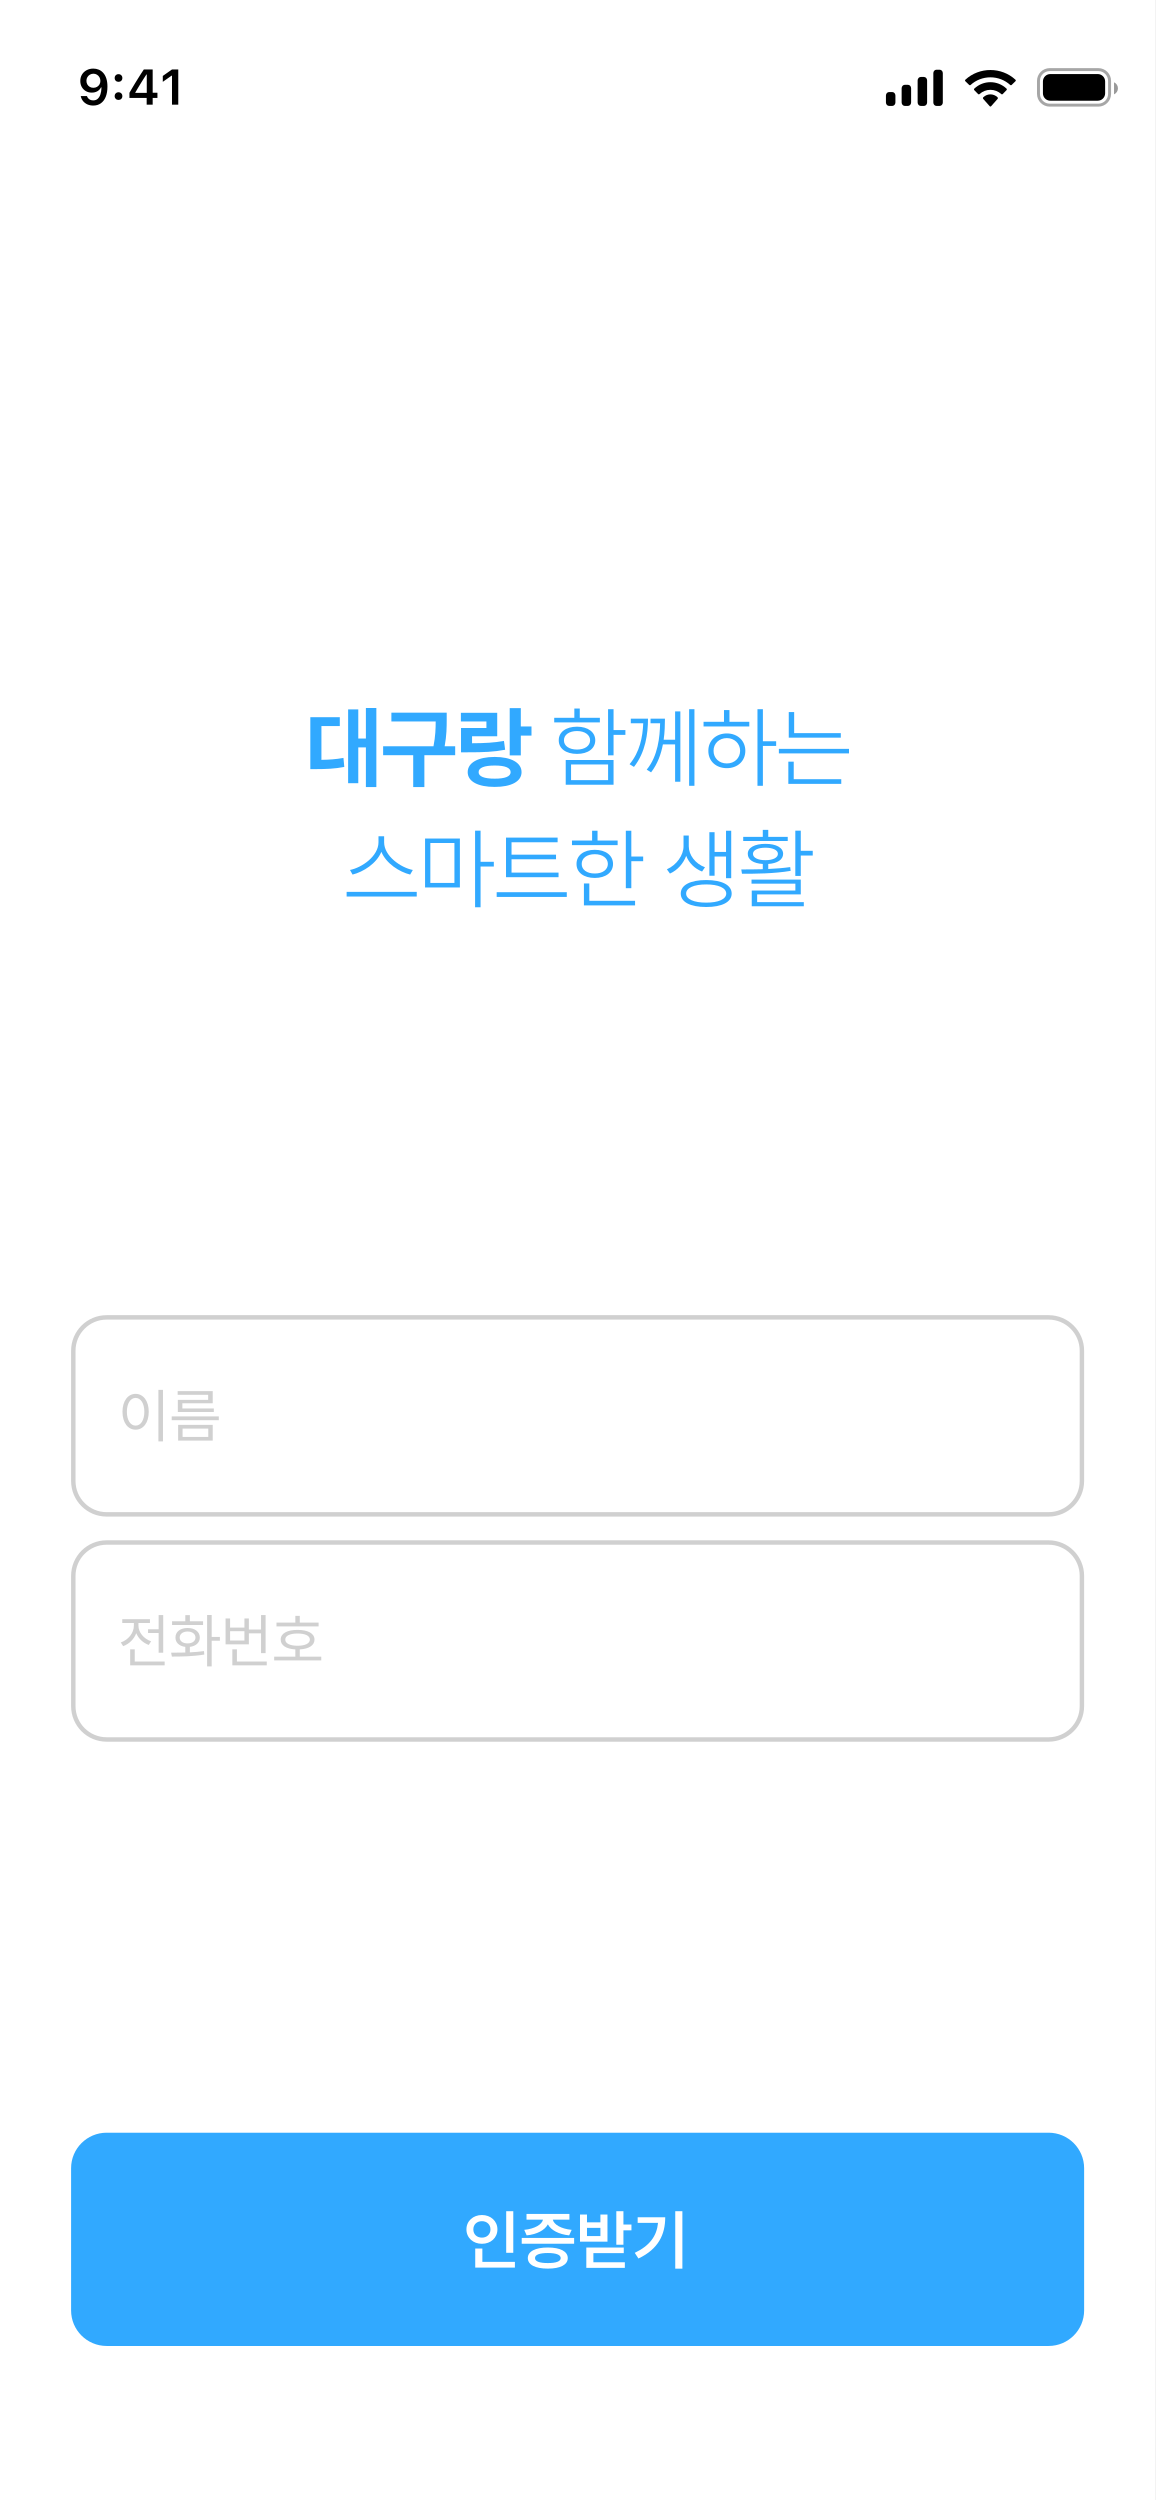
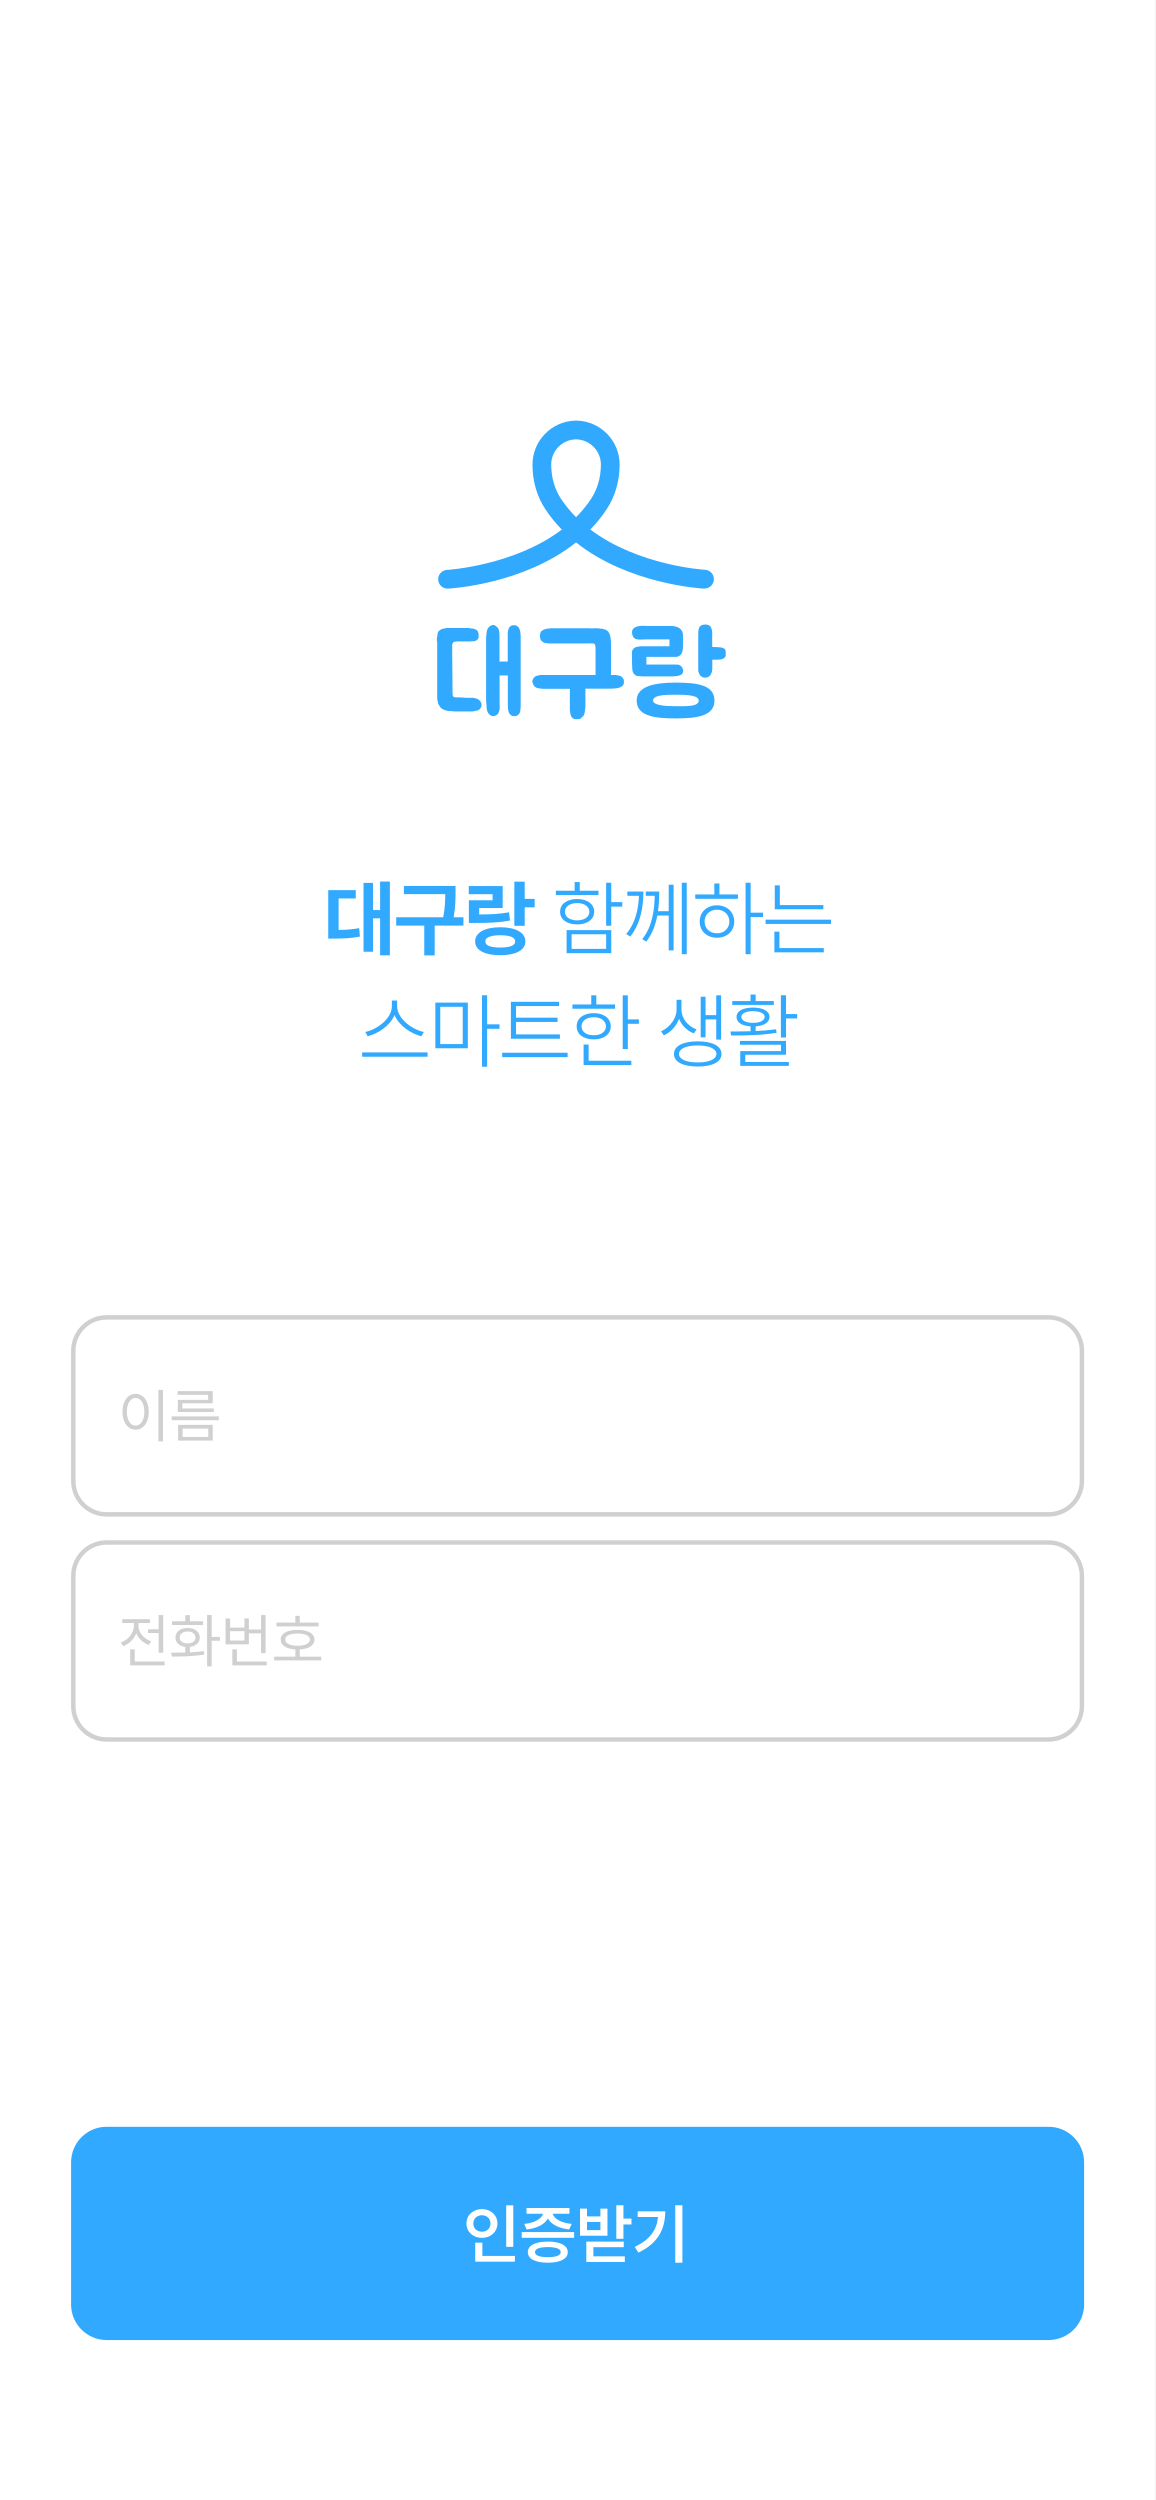
<svg xmlns="http://www.w3.org/2000/svg" width="390" height="844" viewBox="0 0 390 844" fill="none">
+   <rect width="390" height="844" fill="white" />
+   <rect x="24.75" y="444.75" width="340.5" height="66.5" rx="11.25" fill="white" stroke="#D0D0D0" stroke-width="1.5" />
+   <path d="M55.02 469.219V486.621H53.477V469.219H55.02ZM41.348 476.621C41.357 472.93 43.193 470.576 45.781 470.566C48.359 470.576 50.225 472.93 50.215 476.621C50.225 480.322 48.359 482.666 45.781 482.656C43.193 482.666 41.357 480.322 41.348 476.621ZM42.832 476.621C42.832 479.443 44.043 481.299 45.781 481.289C47.529 481.299 48.73 479.443 48.73 476.621C48.73 473.799 47.529 471.943 45.781 471.934C44.043 471.943 42.832 473.799 42.832 476.621ZM73.867 478.184V479.453H57.969V478.184H73.867ZM59.98 470.879V469.648H71.816V473.75H61.562V475.488H72.188V476.68H60.039V472.598H70.273V470.879H59.98ZM60.137 486.348V481.035H71.816V486.348H60.137ZM61.641 485.098H70.312V482.285H61.641V485.098Z" fill="#D0D0D0" />
+   <rect x="24.75" y="520.75" width="340.5" height="66.5" rx="11.25" fill="white" stroke="#D0D0D0" stroke-width="1.5" />
+   <path d="M55.098 545.238V557.973H53.555V551.312H49.98V550.043H53.555V545.238H55.098ZM40.781 554.496C43.34 553.598 45.195 551.303 45.195 548.812V547.914H41.27V546.645H50.625V547.914H46.738V548.812C46.738 551.059 48.477 553.236 51.016 554.105L50.215 555.336C48.262 554.623 46.748 553.168 45.996 551.371C45.244 553.383 43.643 554.975 41.582 555.746L40.781 554.496ZM43.945 562.211V556.82H45.488V560.922H55.586V562.211H43.945ZM71.465 545.219V552.621H74.238V553.91H71.465V562.582H69.922V545.219H71.465ZM57.773 557.953C59.19 557.953 60.84 557.943 62.559 557.895V555.98C60.537 555.746 59.219 554.555 59.238 552.836C59.219 550.873 60.879 549.604 63.34 549.613C65.762 549.604 67.451 550.873 67.461 552.836C67.451 554.564 66.113 555.746 64.102 555.98V557.836C65.713 557.758 67.353 557.621 68.867 557.406L68.965 558.578C65.176 559.223 61.074 559.262 58.027 559.262L57.773 557.953ZM58.086 548.598V547.348H62.559V545.258H64.102V547.348H68.555V548.598H58.086ZM60.664 552.836C60.674 554.037 61.728 554.828 63.34 554.809C64.922 554.828 65.986 554.037 65.996 552.836C65.986 551.625 64.922 550.805 63.34 550.805C61.728 550.805 60.674 551.625 60.664 552.836ZM89.668 545.238V558.09H88.125V551.41H84.023V555.121H76.152V546.391H77.676V549.477H82.519V546.391H84.023V550.121H88.125V545.238H89.668ZM77.676 553.852H82.519V550.688H77.676V553.852ZM78.438 562.211V556.82H79.981V560.922H90.059V562.211H78.438ZM107.559 547.797V549.066H93.34V547.797H99.707V545.512H101.211V547.797H107.559ZM92.559 560.551V559.281H99.707V556.84C96.611 556.674 94.746 555.473 94.766 553.52C94.746 551.459 96.924 550.238 100.469 550.258C103.965 550.238 106.182 551.459 106.172 553.52C106.182 555.473 104.277 556.674 101.211 556.84V559.281H108.457V560.551H92.559ZM96.309 553.52C96.289 554.838 97.881 555.6 100.469 555.609C103.027 555.6 104.619 554.838 104.609 553.52C104.619 552.23 103.027 551.469 100.469 551.469C97.881 551.469 96.289 552.23 96.309 553.52Z" fill="#D0D0D0" />
+   <path d="M131.619 297.617V322.523H128.322V310.032H125.925V321.305H122.724V298.052H125.925V307.238H128.322V297.617H131.619ZM110.813 316.877V300.508H120.104V303.312H114.313V313.957C116.72 313.919 118.857 313.783 121.255 313.348L121.516 316.191C118.48 316.78 115.831 316.867 112.553 316.877H110.813ZM153.789 299.087V301.32C153.779 303.641 153.779 306.184 153.141 309.674H156.457V312.488H146.75V322.543H143.231V312.488H133.756V309.674H149.622C150.25 306.454 150.308 304.018 150.318 301.862H136.357V299.087H153.789ZM177.138 297.656V303.448H180.503V306.319H177.138V312.555H173.638V297.656H177.138ZM158.256 301.872V299.126H169.703V306.532H161.775V308.727C165.874 308.707 168.669 308.552 171.83 308.001L172.198 310.776C168.639 311.453 165.439 311.588 160.383 311.579H158.294V303.931H166.3V301.872H158.256ZM160.402 317.834C160.402 314.847 163.66 313.048 168.92 313.039C174.102 313.048 177.37 314.847 177.37 317.834C177.37 320.783 174.102 322.494 168.92 322.485C163.66 322.494 160.402 320.783 160.402 317.834ZM163.844 317.834C163.825 319.198 165.604 319.894 168.92 319.884C172.207 319.894 173.928 319.198 173.928 317.834C173.928 316.452 172.207 315.746 168.92 315.746C165.604 315.746 163.825 316.452 163.844 317.834ZM206.36 298.004V304.569H210.093V306.077H206.36V312.536H204.63V298.004H206.36ZM187.662 302.152V300.702H194.004V297.791H195.715V300.702H202.048V302.152H187.662ZM189.093 307.798C189.073 305.198 191.365 303.515 194.855 303.506C198.297 303.515 200.588 305.198 200.598 307.798C200.588 310.419 198.297 312.081 194.855 312.081C191.365 312.081 189.073 310.419 189.093 307.798ZM190.726 307.798C190.707 309.558 192.36 310.709 194.855 310.718C197.301 310.709 198.954 309.558 198.974 307.798C198.954 306.068 197.301 304.888 194.855 304.878C192.36 304.888 190.707 306.068 190.726 307.798ZM191.287 321.789V314.006H206.36V321.789H191.287ZM192.97 320.338H204.639V315.417H192.97V320.338ZM217.218 300.972C217.199 305.729 216.454 311.53 212.79 316.181L211.407 315.33C214.607 311.53 215.545 306.764 215.71 302.432H211.794V300.972H217.218ZM216.812 317.041C220.36 312.72 220.94 306.773 221.027 302.432H218.011V300.972H222.555C222.545 302.867 222.497 305.188 222.149 307.624H225.755V298.691H227.409V320.851H225.755V309.094H221.907C221.337 312.12 220.244 315.233 218.185 317.892L216.812 317.041ZM230.174 322.137V298.004H231.846V322.137H230.174ZM253.417 298.004V308.108H257.593V309.568H253.417V322.137H251.705V298.004H253.417ZM234.718 303.438V301.968H241.157V298.265H242.878V301.968H249.133V303.438H234.718ZM236.226 311.115C236.207 307.895 238.662 305.642 242.056 305.633C245.44 305.642 247.867 307.895 247.886 311.115C247.867 314.354 245.44 316.577 242.056 316.577C238.662 316.577 236.207 314.354 236.226 311.115ZM237.87 311.115C237.85 313.406 239.629 315.108 242.056 315.088C244.463 315.108 246.223 313.406 246.242 311.115C246.223 308.823 244.463 307.112 242.056 307.102C239.629 307.112 237.85 308.823 237.87 311.115ZM277.965 305.546V306.977H261.567V298.894H263.268V305.546H277.965ZM258.454 311.917V310.486H280.546V311.917H258.454ZM261.431 321.518V314.528H263.133V320.058H278.11V321.518H261.431ZM134.07 339.678C134.07 344 139.311 347.655 143.11 348.39L142.269 349.84C138.875 349.008 134.718 346.369 133.2 342.666C131.672 346.359 127.534 348.989 124.121 349.84L123.309 348.39C127.09 347.635 132.281 344.039 132.291 339.678V337.773H134.07V339.678ZM122.255 356.753V355.283H144.348V356.753H122.255ZM157.941 338.489V353.901H146.968V338.489H157.941ZM148.631 352.47H156.22V339.891H148.631V352.47ZM162.727 360.137V336.004H164.458V345.818H168.635V347.316H164.458V360.137H162.727ZM189.025 349.221V350.671H172.473V338.199H188.735V339.659H174.213V343.575H188.233V345.015H174.213V349.221H189.025ZM169.534 356.878V355.399H191.626V356.878H169.534ZM211.959 336.033V344.155H215.691V345.634H211.959V354.133H210.228V336.033H211.959ZM193.26 340.558V339.117H199.602V336.033H201.314V339.117H207.647V340.558H193.26ZM194.691 346.494C194.672 343.778 196.982 342.037 200.453 342.037C203.866 342.037 206.187 343.778 206.196 346.494C206.187 349.182 203.866 350.903 200.453 350.903C196.982 350.903 194.672 349.182 194.691 346.494ZM196.325 346.494C196.306 348.302 197.959 349.521 200.453 349.501C202.899 349.521 204.553 348.302 204.572 346.494C204.553 344.657 202.899 343.42 200.453 343.42C197.959 343.42 196.306 344.657 196.325 346.494ZM197.021 359.557V352.644H198.723V358.097H213.138V359.557H197.021ZM230.062 340.954C230.062 343.652 232.093 346.407 235.167 347.539L234.249 348.883C231.861 347.954 230.091 346.117 229.25 343.942C228.37 346.311 226.543 348.457 224.126 349.521L223.169 348.177C226.282 346.814 228.409 343.652 228.409 340.954V337.532H230.062V340.954ZM227.539 355.825C227.52 353.127 230.555 351.57 235.554 351.561C240.514 351.57 243.579 353.127 243.579 355.825C243.579 358.503 240.514 360.059 235.554 360.059C230.555 360.059 227.52 358.503 227.539 355.825ZM229.231 355.825C229.221 357.594 231.677 358.696 235.554 358.677C239.392 358.696 241.858 357.594 241.868 355.825C241.858 354.036 239.392 352.943 235.554 352.943C231.677 352.943 229.221 354.036 229.231 355.825ZM236.55 350.198V336.497H238.194V342.704H241.8V336.033H243.434V350.971H241.8V344.155H238.194V350.198H236.55ZM265.352 336.004V342.347H269.123V343.836H265.352V350.265H263.631V336.004H265.352ZM246.605 348.225C248.587 348.225 250.936 348.215 253.383 348.148V346.494C250.472 346.32 248.635 345.18 248.655 343.304C248.635 341.322 250.82 340.162 254.214 340.162C257.588 340.162 259.773 341.322 259.793 343.304C259.773 345.17 257.965 346.301 255.104 346.494V348.08C257.443 347.974 259.822 347.79 262.017 347.481L262.162 348.67C256.931 349.55 251.081 349.588 246.827 349.579L246.605 348.225ZM247.214 339.262V337.967H253.383V335.762H255.104V337.967H261.243V339.262H247.214ZM249.834 352.702V351.425H265.352V356.076H251.604V358.522H266.309V359.827H249.902V354.867H263.651V352.702H249.834ZM250.289 343.304C250.279 344.512 251.816 345.315 254.214 345.305C256.602 345.315 258.149 344.512 258.149 343.304C258.149 342.134 256.602 341.38 254.214 341.37C251.816 341.38 250.279 342.134 250.289 343.304Z" fill="#31A9FF" />
+   <rect x="24" y="718" width="342" height="72" rx="12" fill="#31A9FF" />
+   <path d="M173.284 744.512V758.544H170.891V744.512H173.284ZM157.468 750.635C157.46 747.809 159.747 745.789 162.702 745.789C165.657 745.789 167.928 747.809 167.928 750.635C167.928 753.507 165.657 755.512 162.702 755.505C159.747 755.512 157.46 753.507 157.468 750.635ZM159.8 750.635C159.792 752.36 161.038 753.423 162.702 753.423C164.32 753.423 165.581 752.36 165.581 750.635C165.581 748.956 164.32 747.87 162.702 747.87C161.038 747.87 159.792 748.956 159.8 750.635ZM160.438 763.535V757.115H162.846V761.597H173.831V763.535H160.438ZM193.825 753.537V755.474H176.132V753.537H193.825ZM176.983 750.795C180.591 750.438 182.946 748.987 183.311 747.361H177.75V745.424H192.237V747.361H186.631C186.988 748.964 189.305 750.438 192.997 750.795L192.153 752.664C188.629 752.307 186.015 750.909 184.959 748.941C183.911 750.901 181.328 752.307 177.796 752.664L176.983 750.795ZM178.191 760.329C178.191 758.065 180.736 756.758 184.952 756.758C189.153 756.758 191.675 758.065 191.682 760.329C191.675 762.608 189.153 763.892 184.952 763.884C180.736 763.892 178.191 762.608 178.191 760.329ZM180.622 760.329C180.606 761.453 182.133 762.015 184.952 762.008C187.74 762.015 189.282 761.453 189.297 760.329C189.282 759.197 187.74 758.627 184.952 758.619C182.133 758.627 180.606 759.197 180.622 760.329ZM210.468 744.497V749.01H213.18V750.97H210.468V755.824H208.068V744.497H210.468ZM195.807 754.791V745.622H198.169V748.265H202.697V745.622H205.082V754.791H195.807ZM197.941 763.641V756.766H210.582V758.665H200.327V761.742H210.947V763.641H197.941ZM198.169 752.899H202.697V750.126H198.169V752.899ZM230.371 744.497V763.899H227.963V744.497H230.371ZM214.289 758.559C219.371 756.143 221.726 752.869 222.151 748.448H215.276V746.556H224.582C224.574 752.337 222.333 757.244 215.542 760.473L214.289 758.559Z" fill="white" />
  <g clip-path="url(#clip0_36_737)">
-     <rect width="390" height="844" fill="white" />
-     <rect x="24.75" y="444.75" width="340.5" height="66.5" rx="11.25" fill="white" stroke="#D0D0D0" stroke-width="1.5" />
-     <path d="M55.02 469.219V486.621H53.477V469.219H55.02ZM41.348 476.621C41.357 472.93 43.193 470.576 45.781 470.566C48.359 470.576 50.225 472.93 50.215 476.621C50.225 480.322 48.359 482.666 45.781 482.656C43.193 482.666 41.357 480.322 41.348 476.621ZM42.832 476.621C42.832 479.443 44.043 481.299 45.781 481.289C47.529 481.299 48.73 479.443 48.73 476.621C48.73 473.799 47.529 471.943 45.781 471.934C44.043 471.943 42.832 473.799 42.832 476.621ZM73.867 478.184V479.453H57.969V478.184H73.867ZM59.98 470.879V469.648H71.816V473.75H61.562V475.488H72.188V476.68H60.039V472.598H70.273V470.879H59.98ZM60.137 486.348V481.035H71.816V486.348H60.137ZM61.641 485.098H70.312V482.285H61.641V485.098Z" fill="#D0D0D0" />
-     <rect x="24.75" y="520.75" width="340.5" height="66.5" rx="11.25" fill="white" stroke="#D0D0D0" stroke-width="1.5" />
-     <path d="M55.098 545.238V557.973H53.555V551.312H49.98V550.043H53.555V545.238H55.098ZM40.781 554.496C43.34 553.598 45.195 551.303 45.195 548.812V547.914H41.27V546.645H50.625V547.914H46.738V548.812C46.738 551.059 48.477 553.236 51.016 554.105L50.215 555.336C48.262 554.623 46.748 553.168 45.996 551.371C45.244 553.383 43.643 554.975 41.582 555.746L40.781 554.496ZM43.945 562.211V556.82H45.488V560.922H55.586V562.211H43.945ZM71.465 545.219V552.621H74.238V553.91H71.465V562.582H69.922V545.219H71.465ZM57.773 557.953C59.19 557.953 60.84 557.943 62.559 557.895V555.98C60.537 555.746 59.219 554.555 59.238 552.836C59.219 550.873 60.879 549.604 63.34 549.613C65.762 549.604 67.451 550.873 67.461 552.836C67.451 554.564 66.113 555.746 64.102 555.98V557.836C65.713 557.758 67.353 557.621 68.867 557.406L68.965 558.578C65.176 559.223 61.074 559.262 58.027 559.262L57.773 557.953ZM58.086 548.598V547.348H62.559V545.258H64.102V547.348H68.555V548.598H58.086ZM60.664 552.836C60.674 554.037 61.728 554.828 63.34 554.809C64.922 554.828 65.986 554.037 65.996 552.836C65.986 551.625 64.922 550.805 63.34 550.805C61.728 550.805 60.674 551.625 60.664 552.836ZM89.668 545.238V558.09H88.125V551.41H84.023V555.121H76.152V546.391H77.676V549.477H82.519V546.391H84.023V550.121H88.125V545.238H89.668ZM77.676 553.852H82.519V550.688H77.676V553.852ZM78.438 562.211V556.82H79.981V560.922H90.059V562.211H78.438ZM107.559 547.797V549.066H93.34V547.797H99.707V545.512H101.211V547.797H107.559ZM92.559 560.551V559.281H99.707V556.84C96.611 556.674 94.746 555.473 94.766 553.52C94.746 551.459 96.924 550.238 100.469 550.258C103.965 550.238 106.182 551.459 106.172 553.52C106.182 555.473 104.277 556.674 101.211 556.84V559.281H108.457V560.551H92.559ZM96.309 553.52C96.289 554.838 97.881 555.6 100.469 555.609C103.027 555.6 104.619 554.838 104.609 553.52C104.619 552.23 103.027 551.469 100.469 551.469C97.881 551.469 96.289 552.23 96.309 553.52Z" fill="#D0D0D0" />
-     <path d="M127.056 239.019V265.704H123.524V252.32H120.955V264.398H117.526V239.485H120.955V249.326H123.524V239.019H127.056ZM104.764 259.654V242.116H114.719V245.12H108.514V256.526C111.093 256.484 113.382 256.339 115.951 255.873L116.231 258.919C112.978 259.55 110.14 259.644 106.628 259.654H104.764ZM150.81 240.593V242.986C150.799 245.472 150.799 248.197 150.116 251.936H153.669V254.951H143.268V265.724H139.497V254.951H129.346V251.936H146.345C147.018 248.487 147.08 245.876 147.091 243.566H132.132V240.593H150.81ZM175.827 239.06V245.265H179.432V248.342H175.827V255.023H172.077V239.06H175.827ZM155.595 243.577V240.635H167.86V248.57H159.366V250.921C163.758 250.901 166.752 250.735 170.139 250.144L170.533 253.117C166.721 253.843 163.292 253.988 157.874 253.977H155.637V245.783H164.214V243.577H155.595ZM157.895 260.68C157.895 257.479 161.386 255.552 167.021 255.541C172.574 255.552 176.075 257.479 176.075 260.68C176.075 263.839 172.574 265.673 167.021 265.662C161.386 265.673 157.895 263.839 157.895 260.68ZM161.583 260.68C161.562 262.14 163.468 262.886 167.021 262.876C170.543 262.886 172.387 262.14 172.387 260.68C172.387 259.198 170.543 258.442 167.021 258.442C163.468 258.442 161.562 259.198 161.583 260.68ZM207.136 239.433V246.467H211.135V248.083H207.136V255.003H205.282V239.433H207.136ZM187.102 243.877V242.323H193.897V239.205H195.731V242.323H202.516V243.877H187.102ZM188.635 249.927C188.614 247.14 191.069 245.338 194.809 245.327C198.497 245.338 200.952 247.14 200.962 249.927C200.952 252.734 198.497 254.516 194.809 254.516C191.069 254.516 188.614 252.734 188.635 249.927ZM190.386 249.927C190.365 251.812 192.136 253.045 194.809 253.055C197.43 253.045 199.201 251.812 199.222 249.927C199.201 248.073 197.43 246.809 194.809 246.798C192.136 246.809 190.365 248.073 190.386 249.927ZM190.986 264.916V256.577H207.136V264.916H190.986ZM192.789 263.363H205.292V258.09H192.789V263.363ZM218.769 242.613C218.748 247.71 217.951 253.925 214.025 258.908L212.543 257.997C215.972 253.925 216.977 248.818 217.153 244.177H212.958V242.613H218.769ZM218.334 259.83C222.136 255.2 222.757 248.829 222.851 244.177H219.619V242.613H224.487C224.477 244.644 224.425 247.13 224.052 249.74H227.916V240.169H229.688V263.912H227.916V251.315H223.793C223.182 254.557 222.012 257.893 219.805 260.742L218.334 259.83ZM232.65 265.289V239.433H234.443V265.289H232.65ZM257.553 239.433V250.258H262.029V251.823H257.553V265.289H255.72V239.433H257.553ZM237.519 245.255V243.68H244.418V239.713H246.262V243.68H252.964V245.255H237.519ZM239.135 253.48C239.114 250.03 241.745 247.617 245.381 247.606C249.007 247.617 251.607 250.03 251.628 253.48C251.607 256.95 249.007 259.333 245.381 259.333C241.745 259.333 239.114 256.95 239.135 253.48ZM240.896 253.48C240.875 255.935 242.781 257.758 245.381 257.738C247.961 257.758 249.846 255.935 249.867 253.48C249.846 251.025 247.961 249.191 245.381 249.181C242.781 249.191 240.875 251.025 240.896 253.48ZM283.855 247.513V249.046H266.286V240.386H268.109V247.513H283.855ZM262.95 254.34V252.807H286.621V254.34H262.95ZM266.141 264.626V257.137H267.964V263.062H284.01V264.626H266.141ZM129.682 284.369C129.682 289 135.297 292.916 139.368 293.703L138.467 295.257C134.831 294.366 130.376 291.538 128.75 287.57C127.113 291.528 122.68 294.345 119.023 295.257L118.153 293.703C122.203 292.895 127.766 289.041 127.776 284.369V282.329H129.682V284.369ZM117.023 302.664V301.089H140.694V302.664H117.023ZM155.259 283.095V299.608H143.501V283.095H155.259ZM145.283 298.075H153.415V284.597H145.283V298.075ZM160.386 306.289V280.433H162.241V290.948H166.716V292.553H162.241V306.289H160.386ZM188.563 294.594V296.148H170.828V282.785H188.252V284.349H172.693V288.544H187.713V290.088H172.693V294.594H188.563ZM167.679 302.798V301.213H191.35V302.798H167.679ZM213.134 280.464V289.166H217.133V290.751H213.134V299.856H211.28V280.464H213.134ZM193.1 285.312V283.769H199.896V280.464H201.729V283.769H208.514V285.312H193.1ZM194.633 291.673C194.612 288.762 197.088 286.897 200.807 286.897C204.464 286.897 206.95 288.762 206.96 291.673C206.95 294.552 204.464 296.396 200.807 296.396C197.088 296.396 194.612 294.552 194.633 291.673ZM196.384 291.673C196.363 293.61 198.134 294.915 200.807 294.894C203.428 294.915 205.199 293.61 205.22 291.673C205.199 289.704 203.428 288.378 200.807 288.378C198.134 288.378 196.363 289.704 196.384 291.673ZM197.13 305.668V298.261H198.953V304.104H214.398V305.668H197.13ZM232.531 285.737C232.531 288.627 234.707 291.579 238.001 292.791L237.017 294.231C234.458 293.237 232.562 291.269 231.661 288.938C230.718 291.476 228.76 293.776 226.171 294.915L225.145 293.475C228.481 292.015 230.76 288.627 230.76 285.737V282.07H232.531V285.737ZM229.827 301.669C229.807 298.779 233.059 297.111 238.415 297.101C243.729 297.111 247.013 298.779 247.013 301.669C247.013 304.539 243.729 306.206 238.415 306.206C233.059 306.206 229.807 304.539 229.827 301.669ZM231.64 301.669C231.63 303.565 234.261 304.746 238.415 304.725C242.528 304.746 245.169 303.565 245.18 301.669C245.169 299.753 242.528 298.582 238.415 298.582C234.261 298.582 231.63 299.753 231.64 301.669ZM239.482 295.64V280.961H241.243V287.612H245.107V280.464H246.858V296.469H245.107V289.166H241.243V295.64H239.482ZM270.342 280.433V287.229H274.382V288.824H270.342V295.713H268.498V280.433H270.342ZM250.255 293.527C252.379 293.527 254.896 293.517 257.517 293.444V291.673C254.399 291.486 252.431 290.264 252.451 288.254C252.431 286.131 254.772 284.887 258.408 284.887C262.023 284.887 264.364 286.131 264.385 288.254C264.364 290.253 262.427 291.465 259.361 291.673V293.372C261.868 293.258 264.416 293.061 266.768 292.729L266.923 294.003C261.319 294.946 255.052 294.988 250.494 294.977L250.255 293.527ZM250.908 283.924V282.536H257.517V280.174H259.361V282.536H265.939V283.924H250.908ZM253.715 298.323V296.956H270.342V301.939H255.611V304.559H271.367V305.958H253.788V300.644H268.518V298.323H253.715ZM254.202 288.254C254.192 289.549 255.839 290.409 258.408 290.398C260.967 290.409 262.624 289.549 262.624 288.254C262.624 287.001 260.967 286.193 258.408 286.182C255.839 286.193 254.192 287.001 254.202 288.254Z" fill="#31A9FF" />
-     <rect x="24" y="720" width="342" height="72" rx="12" fill="#31A9FF" />
-     <path d="M173.284 746.512V760.544H170.891V746.512H173.284ZM157.468 752.635C157.46 749.809 159.747 747.789 162.702 747.789C165.657 747.789 167.928 749.809 167.928 752.635C167.928 755.507 165.657 757.512 162.702 757.505C159.747 757.512 157.46 755.507 157.468 752.635ZM159.8 752.635C159.792 754.36 161.038 755.423 162.702 755.423C164.32 755.423 165.581 754.36 165.581 752.635C165.581 750.956 164.32 749.87 162.702 749.87C161.038 749.87 159.792 750.956 159.8 752.635ZM160.438 765.535V759.115H162.846V763.597H173.831V765.535H160.438ZM193.825 755.537V757.474H176.132V755.537H193.825ZM176.983 752.795C180.591 752.438 182.946 750.987 183.311 749.361H177.75V747.424H192.237V749.361H186.631C186.988 750.964 189.305 752.438 192.997 752.795L192.153 754.664C188.629 754.307 186.015 752.909 184.959 750.941C183.911 752.901 181.328 754.307 177.796 754.664L176.983 752.795ZM178.191 762.329C178.191 760.065 180.736 758.758 184.952 758.758C189.153 758.758 191.675 760.065 191.682 762.329C191.675 764.608 189.153 765.892 184.952 765.884C180.736 765.892 178.191 764.608 178.191 762.329ZM180.622 762.329C180.606 763.453 182.133 764.015 184.952 764.008C187.74 764.015 189.282 763.453 189.297 762.329C189.282 761.197 187.74 760.627 184.952 760.619C182.133 760.627 180.606 761.197 180.622 762.329ZM210.468 746.497V751.01H213.18V752.97H210.468V757.824H208.068V746.497H210.468ZM195.807 756.791V747.622H198.169V750.265H202.697V747.622H205.082V756.791H195.807ZM197.941 765.641V758.766H210.582V760.665H200.327V763.742H210.947V765.641H197.941ZM198.169 754.899H202.697V752.126H198.169V754.899ZM230.371 746.497V765.899H227.963V746.497H230.371ZM214.289 760.559C219.371 758.143 221.726 754.869 222.151 750.448H215.276V748.556H224.582C224.574 754.337 222.333 759.244 215.542 762.473L214.289 760.559Z" fill="white" />
-     <path d="M31.517 23.157C30.665 23.157 29.905 23.338 29.235 23.7C28.57 24.057 28.049 24.551 27.67 25.183C27.296 25.809 27.11 26.526 27.11 27.333V27.349C27.11 28.096 27.274 28.766 27.604 29.359C27.939 29.952 28.397 30.419 28.979 30.76C29.561 31.1 30.232 31.27 30.989 31.27C31.538 31.27 32.016 31.188 32.423 31.023C32.834 30.858 33.181 30.642 33.461 30.372C33.741 30.103 33.952 29.812 34.095 29.499H34.383V27.308H33.889V27.325C33.889 27.769 33.785 28.168 33.576 28.519C33.367 28.87 33.084 29.145 32.727 29.343C32.37 29.541 31.967 29.639 31.517 29.639C31.066 29.639 30.665 29.538 30.314 29.334C29.962 29.131 29.685 28.854 29.482 28.503C29.279 28.146 29.177 27.736 29.177 27.275V27.259C29.177 26.814 29.284 26.413 29.498 26.056C29.712 25.694 29.998 25.408 30.355 25.199C30.712 24.991 31.105 24.886 31.533 24.886C31.978 24.886 32.376 24.993 32.727 25.208C33.084 25.422 33.367 25.713 33.576 26.081C33.785 26.449 33.889 26.858 33.889 27.308L34.26 29.293C34.26 29.37 34.26 29.45 34.26 29.532C34.26 29.609 34.257 29.689 34.251 29.771C34.224 30.529 34.109 31.221 33.905 31.847C33.708 32.468 33.408 32.965 33.008 33.338C32.612 33.706 32.101 33.89 31.475 33.89C31.129 33.89 30.816 33.835 30.536 33.725C30.262 33.61 30.026 33.448 29.828 33.239C29.636 33.03 29.487 32.789 29.383 32.514L29.35 32.432H27.266L27.282 32.522C27.414 33.127 27.67 33.665 28.049 34.137C28.433 34.604 28.916 34.972 29.498 35.241C30.086 35.504 30.745 35.636 31.475 35.636C32.469 35.636 33.323 35.383 34.037 34.878C34.757 34.368 35.309 33.637 35.693 32.687C36.077 31.737 36.27 30.595 36.27 29.26V29.244C36.27 28.168 36.143 27.248 35.891 26.484C35.638 25.716 35.289 25.087 34.844 24.598C34.405 24.104 33.9 23.741 33.329 23.511C32.758 23.274 32.154 23.157 31.517 23.157ZM40.009 33.742C40.388 33.742 40.701 33.618 40.948 33.371C41.196 33.118 41.319 32.811 41.319 32.448C41.319 32.08 41.196 31.773 40.948 31.526C40.701 31.273 40.388 31.147 40.009 31.147C39.636 31.147 39.323 31.273 39.07 31.526C38.823 31.773 38.7 32.08 38.7 32.448C38.7 32.811 38.823 33.118 39.07 33.371C39.323 33.618 39.636 33.742 40.009 33.742ZM40.009 27.629C40.388 27.629 40.701 27.506 40.948 27.259C41.196 27.006 41.319 26.699 41.319 26.336C41.319 25.968 41.196 25.661 40.948 25.413C40.701 25.161 40.388 25.035 40.009 25.035C39.636 25.035 39.323 25.161 39.07 25.413C38.823 25.661 38.7 25.968 38.7 26.336C38.7 26.699 38.823 27.006 39.07 27.259C39.323 27.506 39.636 27.629 40.009 27.629ZM49.515 35.34H51.542V33.058H53.148V31.303H51.542V23.453H48.551C48.222 23.942 47.892 24.444 47.563 24.96C47.239 25.471 46.912 25.99 46.583 26.517C46.259 27.039 45.932 27.569 45.602 28.107C45.279 28.64 44.957 29.175 44.639 29.713C44.326 30.252 44.013 30.787 43.7 31.32V33.058H49.515V35.34ZM45.677 31.353V31.229C45.907 30.823 46.146 30.414 46.393 30.002C46.64 29.584 46.89 29.17 47.143 28.758C47.395 28.34 47.651 27.926 47.909 27.514C48.167 27.102 48.422 26.699 48.675 26.303C48.933 25.908 49.183 25.523 49.425 25.15H49.548V31.353H45.677ZM58.066 35.34H60.183V23.453H58.066L54.96 25.636V27.629L57.917 25.545H58.066V35.34Z" fill="black" />
-     <rect opacity="0.35" x="350.592" y="23.5" width="24" height="12" rx="3.8" stroke="black" />
-     <path opacity="0.4" d="M376.092 27.781V31.857C376.896 31.511 377.42 30.709 377.42 29.819C377.42 28.929 376.896 28.126 376.092 27.781" fill="black" />
-     <rect x="352.092" y="25" width="21" height="9" rx="2.5" fill="black" />
-     <path fill-rule="evenodd" clip-rule="evenodd" d="M334.362 26.104C336.849 26.104 339.241 27.026 341.044 28.68C341.179 28.807 341.396 28.806 341.53 28.676L342.828 27.413C342.895 27.347 342.933 27.258 342.932 27.165C342.932 27.072 342.893 26.984 342.825 26.919C338.094 22.544 330.63 22.544 325.899 26.919C325.83 26.984 325.791 27.072 325.791 27.165C325.79 27.258 325.828 27.347 325.895 27.413L327.193 28.676C327.327 28.806 327.544 28.808 327.68 28.68C329.482 27.026 331.875 26.104 334.362 26.104ZM334.359 30.324C335.716 30.324 337.025 30.836 338.031 31.76C338.167 31.891 338.381 31.888 338.514 31.754L339.801 30.434C339.869 30.365 339.907 30.271 339.906 30.174C339.905 30.076 339.865 29.983 339.796 29.915C336.732 27.024 331.988 27.024 328.924 29.915C328.855 29.983 328.815 30.076 328.814 30.174C328.813 30.271 328.851 30.365 328.919 30.434L330.206 31.754C330.339 31.888 330.553 31.891 330.689 31.76C331.694 30.837 333.002 30.325 334.359 30.324ZM336.883 33.118C336.885 33.223 336.848 33.325 336.781 33.399L334.604 35.853C334.54 35.925 334.453 35.966 334.362 35.966C334.272 35.966 334.185 35.925 334.121 35.853L331.944 33.399C331.877 33.325 331.84 33.223 331.842 33.118C331.844 33.012 331.884 32.913 331.954 32.842C333.345 31.528 335.38 31.528 336.771 32.842C336.84 32.913 336.881 33.013 336.883 33.118Z" fill="black" />
-     <path fill-rule="evenodd" clip-rule="evenodd" d="M318.292 24.682C318.292 24.049 317.814 23.536 317.225 23.536H316.158C315.569 23.536 315.092 24.049 315.092 24.682V34.616C315.092 35.249 315.569 35.762 316.158 35.762H317.225C317.814 35.762 318.292 35.249 318.292 34.616V24.682ZM310.857 25.981H311.924C312.513 25.981 312.991 26.507 312.991 27.155V34.589C312.991 35.237 312.513 35.762 311.924 35.762H310.857C310.268 35.762 309.791 35.237 309.791 34.589V27.155C309.791 26.507 310.268 25.981 310.857 25.981ZM306.526 28.63H305.459C304.87 28.63 304.392 29.162 304.392 29.819V34.574C304.392 35.23 304.87 35.762 305.459 35.762H306.526C307.115 35.762 307.592 35.23 307.592 34.574V29.819C307.592 29.162 307.115 28.63 306.526 28.63ZM301.225 31.076H300.158C299.569 31.076 299.092 31.6 299.092 32.247V34.59C299.092 35.238 299.569 35.762 300.158 35.762H301.225C301.814 35.762 302.292 35.238 302.292 34.59V32.247C302.292 31.6 301.814 31.076 301.225 31.076Z" fill="black" />
+     <path d="M162.05 236.712C162.398 236.933 162.525 237.313 162.525 237.724C162.651 238.072 162.525 238.547 162.398 238.8C162.177 239.179 161.924 239.432 161.702 239.622C161.386 239.749 161.038 239.97 160.563 239.97C160.216 240.097 159.741 240.192 159.393 240.192H153.636C153.161 240.192 152.623 240.065 152.022 240.065C151.548 240.065 150.915 239.939 150.504 239.844C150.029 239.717 149.555 239.527 149.08 239.179C148.732 238.895 148.416 238.547 148.163 237.946C147.942 237.724 147.815 237.345 147.815 237.028C147.688 236.554 147.688 236.206 147.594 235.858V216.878C147.467 216.561 147.467 216.087 147.467 215.612C147.594 215.264 147.594 214.758 147.688 214.315C147.688 213.841 147.815 213.493 148.036 213.145C148.258 212.923 148.511 212.67 148.827 212.544C149.175 212.322 149.523 212.196 149.903 212.196C150.251 212.101 150.504 212.101 150.82 212.006H158.128C158.476 212.132 158.982 212.132 159.361 212.196C159.804 212.196 160.279 212.322 160.627 212.544C161.101 212.765 161.323 213.145 161.449 213.493C161.576 213.841 161.639 214.189 161.576 214.631C161.576 215.138 161.576 215.391 161.449 215.612C161.228 215.96 160.848 216.213 160.405 216.435C160.057 216.435 159.266 216.561 158.159 216.561H154.142C153.794 216.561 153.446 216.656 153.193 216.751C153.066 216.751 153.003 216.878 152.876 217.099C152.75 217.32 152.655 217.573 152.655 217.795V219.282L152.782 233.738C152.782 234.434 152.782 234.909 153.003 235.099C153.193 235.32 153.541 235.447 154.015 235.447H155.47C156.071 235.447 156.641 235.573 157.305 235.573H159.235C159.551 235.573 159.899 235.573 160.247 235.7C160.595 235.7 160.943 235.826 161.291 236.048C161.607 236.174 161.829 236.396 162.082 236.649L162.05 236.712ZM175.779 214.41V237.693C175.779 238.452 175.779 239.211 175.653 239.939C175.526 241.077 174.641 241.9 173.407 241.773C171.446 241.552 171.446 239.338 171.446 237.693V228.044H168.662V237.598C168.788 238.357 168.662 238.895 168.662 239.496C168.535 240.192 168.314 240.666 168.124 240.983C167.649 241.584 166.7 241.932 166.005 241.679C164.36 241.077 164.233 239.243 164.233 237.819C164.233 237.345 164.106 236.997 164.106 236.775V215.169C164.106 214.79 164.233 214.315 164.233 213.999C164.233 213.524 164.36 213.05 164.454 212.702C164.549 212.354 164.802 212.038 165.056 211.69C165.309 211.342 165.657 211.215 166.068 211.088C166.289 210.962 166.7 210.962 166.922 211.088C167.143 211.215 167.523 211.31 167.618 211.563C167.966 211.784 168.282 212.101 168.409 212.702C168.535 213.176 168.63 213.746 168.63 214.442V223.331H171.414V214.252C171.414 213.777 171.414 213.303 171.54 212.828C171.667 212.354 171.762 212.038 172.015 211.69C172.363 211.342 172.679 211.088 173.28 211.088C173.881 210.962 174.514 211.215 174.862 211.563C175.178 211.911 175.4 212.227 175.526 212.828C175.748 213.303 175.653 213.872 175.748 214.442L175.779 214.41Z" fill="#31A9FF" />
+     <path d="M196.246 242.406C195.93 242.723 195.456 242.786 194.981 242.786C194.19 242.849 193.494 242.786 193.02 242.09C192.703 241.774 192.64 241.236 192.545 240.919C192.482 240.603 192.387 239.97 192.387 239.654V232.536H183.118C182.486 232.473 181.948 232.378 181.473 232.315C180.936 232.157 180.461 231.84 180.145 231.303C179.923 230.923 179.702 230.385 179.702 229.942C179.828 229.468 179.987 228.993 180.366 228.677C180.524 228.456 180.746 228.297 181.062 228.203C181.379 228.139 181.6 228.044 181.916 227.981C182.138 227.981 182.391 227.886 182.612 227.886H201.055V219.978C200.992 219.598 201.055 219.345 201.055 219.029C200.992 218.554 201.055 218.08 200.897 217.7C200.802 217.542 200.738 217.384 200.58 217.32C200.422 217.226 200.264 217.226 200.043 217.226C199.252 217.162 198.398 217.226 197.48 217.226H185.428C184.953 217.226 184.479 217.162 183.846 217.004C183.308 216.846 182.897 216.53 182.581 216.055C182.486 215.897 182.359 215.676 182.359 215.296C182.264 215.074 182.264 214.758 182.264 214.442C182.359 213.904 182.486 213.335 182.897 212.955C183.213 212.734 183.593 212.575 184.004 212.417C184.415 212.259 184.795 212.196 185.269 212.196C185.649 212.101 186.124 212.101 186.535 212.101H198.682C199.473 212.196 200.327 212.101 201.118 212.101C201.498 212.101 201.972 212.101 202.447 212.196C202.921 212.196 203.396 212.291 203.87 212.417C204.345 212.48 204.724 212.734 205.041 212.955C205.42 213.271 205.673 213.651 205.832 214.125C205.958 214.442 206.021 214.663 206.021 214.916C206.116 215.138 206.18 215.517 206.18 215.739C206.274 216.435 206.274 217.067 206.274 217.795V220.927C206.338 221.306 206.274 222.097 206.274 222.572V227.886H207.888C208.362 227.981 208.742 228.044 209.153 228.108C209.628 228.266 209.944 228.487 210.165 228.804C210.482 229.12 210.64 229.5 210.64 230.132C210.64 230.797 210.577 231.208 210.007 231.651C209.691 231.967 209.153 232.125 208.584 232.283C207.951 232.442 206.496 232.505 205.832 232.505H197.638V238.389C197.575 239.053 197.575 239.622 197.48 239.907C197.48 240.382 197.322 240.856 197.164 241.331C196.974 241.71 196.658 242.121 196.183 242.343L196.246 242.406Z" fill="#31A9FF" />
+     <path d="M227.596 228.361H219.118C217.979 228.361 216.777 228.361 215.544 228.266C214.405 228.234 213.614 227.348 213.487 226.083C213.361 225.102 213.361 222.287 213.361 221.401V221.022C213.329 220.421 213.266 219.725 213.74 219.124C214.436 218.269 215.892 218.174 217.125 218.174H226.014V215.865H218.169C217.853 215.865 217.537 215.897 217.22 215.897C216.904 215.928 216.556 215.928 216.208 215.928C215.702 215.928 215.227 215.897 214.848 215.802C214.373 215.675 214.025 215.359 213.74 214.948C213.393 214.315 213.266 213.493 213.456 212.828C213.74 211.911 214.911 211.5 215.544 211.405C215.923 211.31 216.366 211.278 216.841 211.278H217.537C217.821 211.278 218.043 211.31 218.327 211.31H226.299C229.02 211.31 230.57 212.449 230.57 214.442V218.649C230.57 219.44 230.253 220.832 229.431 221.37C228.767 221.812 228.007 221.812 227.311 221.749H218.232V224.343H227.185C227.691 224.343 228.229 224.343 228.767 224.375C229.621 224.406 230.285 225.071 230.538 225.862C230.854 226.874 230.506 227.601 229.557 227.981C228.925 228.202 228.26 228.297 227.596 228.297V228.361ZM228.071 230.448C235.283 230.448 241.199 231.208 241.199 236.491C241.199 241.773 235.315 242.533 228.071 242.533C220.826 242.533 214.943 241.71 214.943 236.491C214.943 231.745 220.826 230.448 228.071 230.448ZM228.071 234.529C224.433 234.529 220.479 234.687 220.479 236.491C220.479 238.104 224.401 238.42 228.071 238.42C231.74 238.42 235.884 238.61 235.884 236.491C235.884 234.687 231.709 234.529 228.071 234.529ZM240.471 218.396C240.914 218.428 243.034 218.491 243.508 218.586C244.52 218.776 244.868 219.218 244.995 219.756C245.153 220.294 245.185 221.211 244.868 221.718C244.236 222.73 242.907 222.698 241.389 222.73H240.471V225.83C240.44 226.368 240.345 227 240.028 227.601C239.87 227.918 239.649 228.202 239.364 228.392C238.984 228.677 238.51 228.772 238.067 228.772C237.687 228.772 237.276 228.709 236.96 228.487C235.884 227.854 235.726 226.399 235.726 226.368V213.872C235.694 213.682 235.758 212.449 236.074 211.816C236.295 211.31 236.897 210.962 237.656 210.867C238.573 210.741 239.396 210.994 239.807 211.468C240.123 211.848 240.186 212.259 240.313 212.67C240.471 213.176 240.471 213.809 240.44 214.347C240.44 214.252 240.408 217.573 240.44 218.301L240.471 218.396Z" fill="#31A9FF" />
+     <path d="M237.845 198.72C237.845 198.72 237.718 198.72 237.687 198.72C236.453 198.656 212.127 197.17 194.475 183.124C176.823 197.17 152.528 198.656 151.263 198.72C149.491 198.815 148.036 197.486 147.941 195.714C147.846 193.975 149.175 192.488 150.915 192.393C151.2 192.393 173.533 191.001 189.666 178.79C187.642 176.702 185.744 174.425 184.099 171.894C181.252 167.592 179.765 162.372 179.765 156.868C179.765 148.801 186.187 142.253 194.158 142C194.253 142 194.38 142 194.475 142C194.57 142 194.696 142 194.791 142C202.763 142.221 209.185 148.801 209.185 156.836C209.185 162.341 207.666 167.56 204.851 171.862C203.174 174.393 201.308 176.702 199.283 178.759C215.416 190.969 237.75 192.361 238.035 192.361C239.775 192.456 241.103 193.943 241.008 195.683C240.913 197.359 239.522 198.688 237.845 198.688V198.72ZM194.475 148.327C189.825 148.39 186.092 152.186 186.092 156.836C186.092 161.107 187.231 165.093 189.382 168.383C190.9 170.66 192.608 172.717 194.475 174.615C196.341 172.748 198.049 170.66 199.568 168.383C201.719 165.093 202.858 161.107 202.858 156.836C202.858 152.186 199.093 148.39 194.475 148.327Z" fill="#31A9FF" />
  </g>
  <defs>
    <clipPath id="clip0_36_737">
-       <rect width="390" height="844" fill="white" />
+       <rect width="101" height="101" fill="white" transform="translate(144 142)" />
    </clipPath>
  </defs>
</svg>
